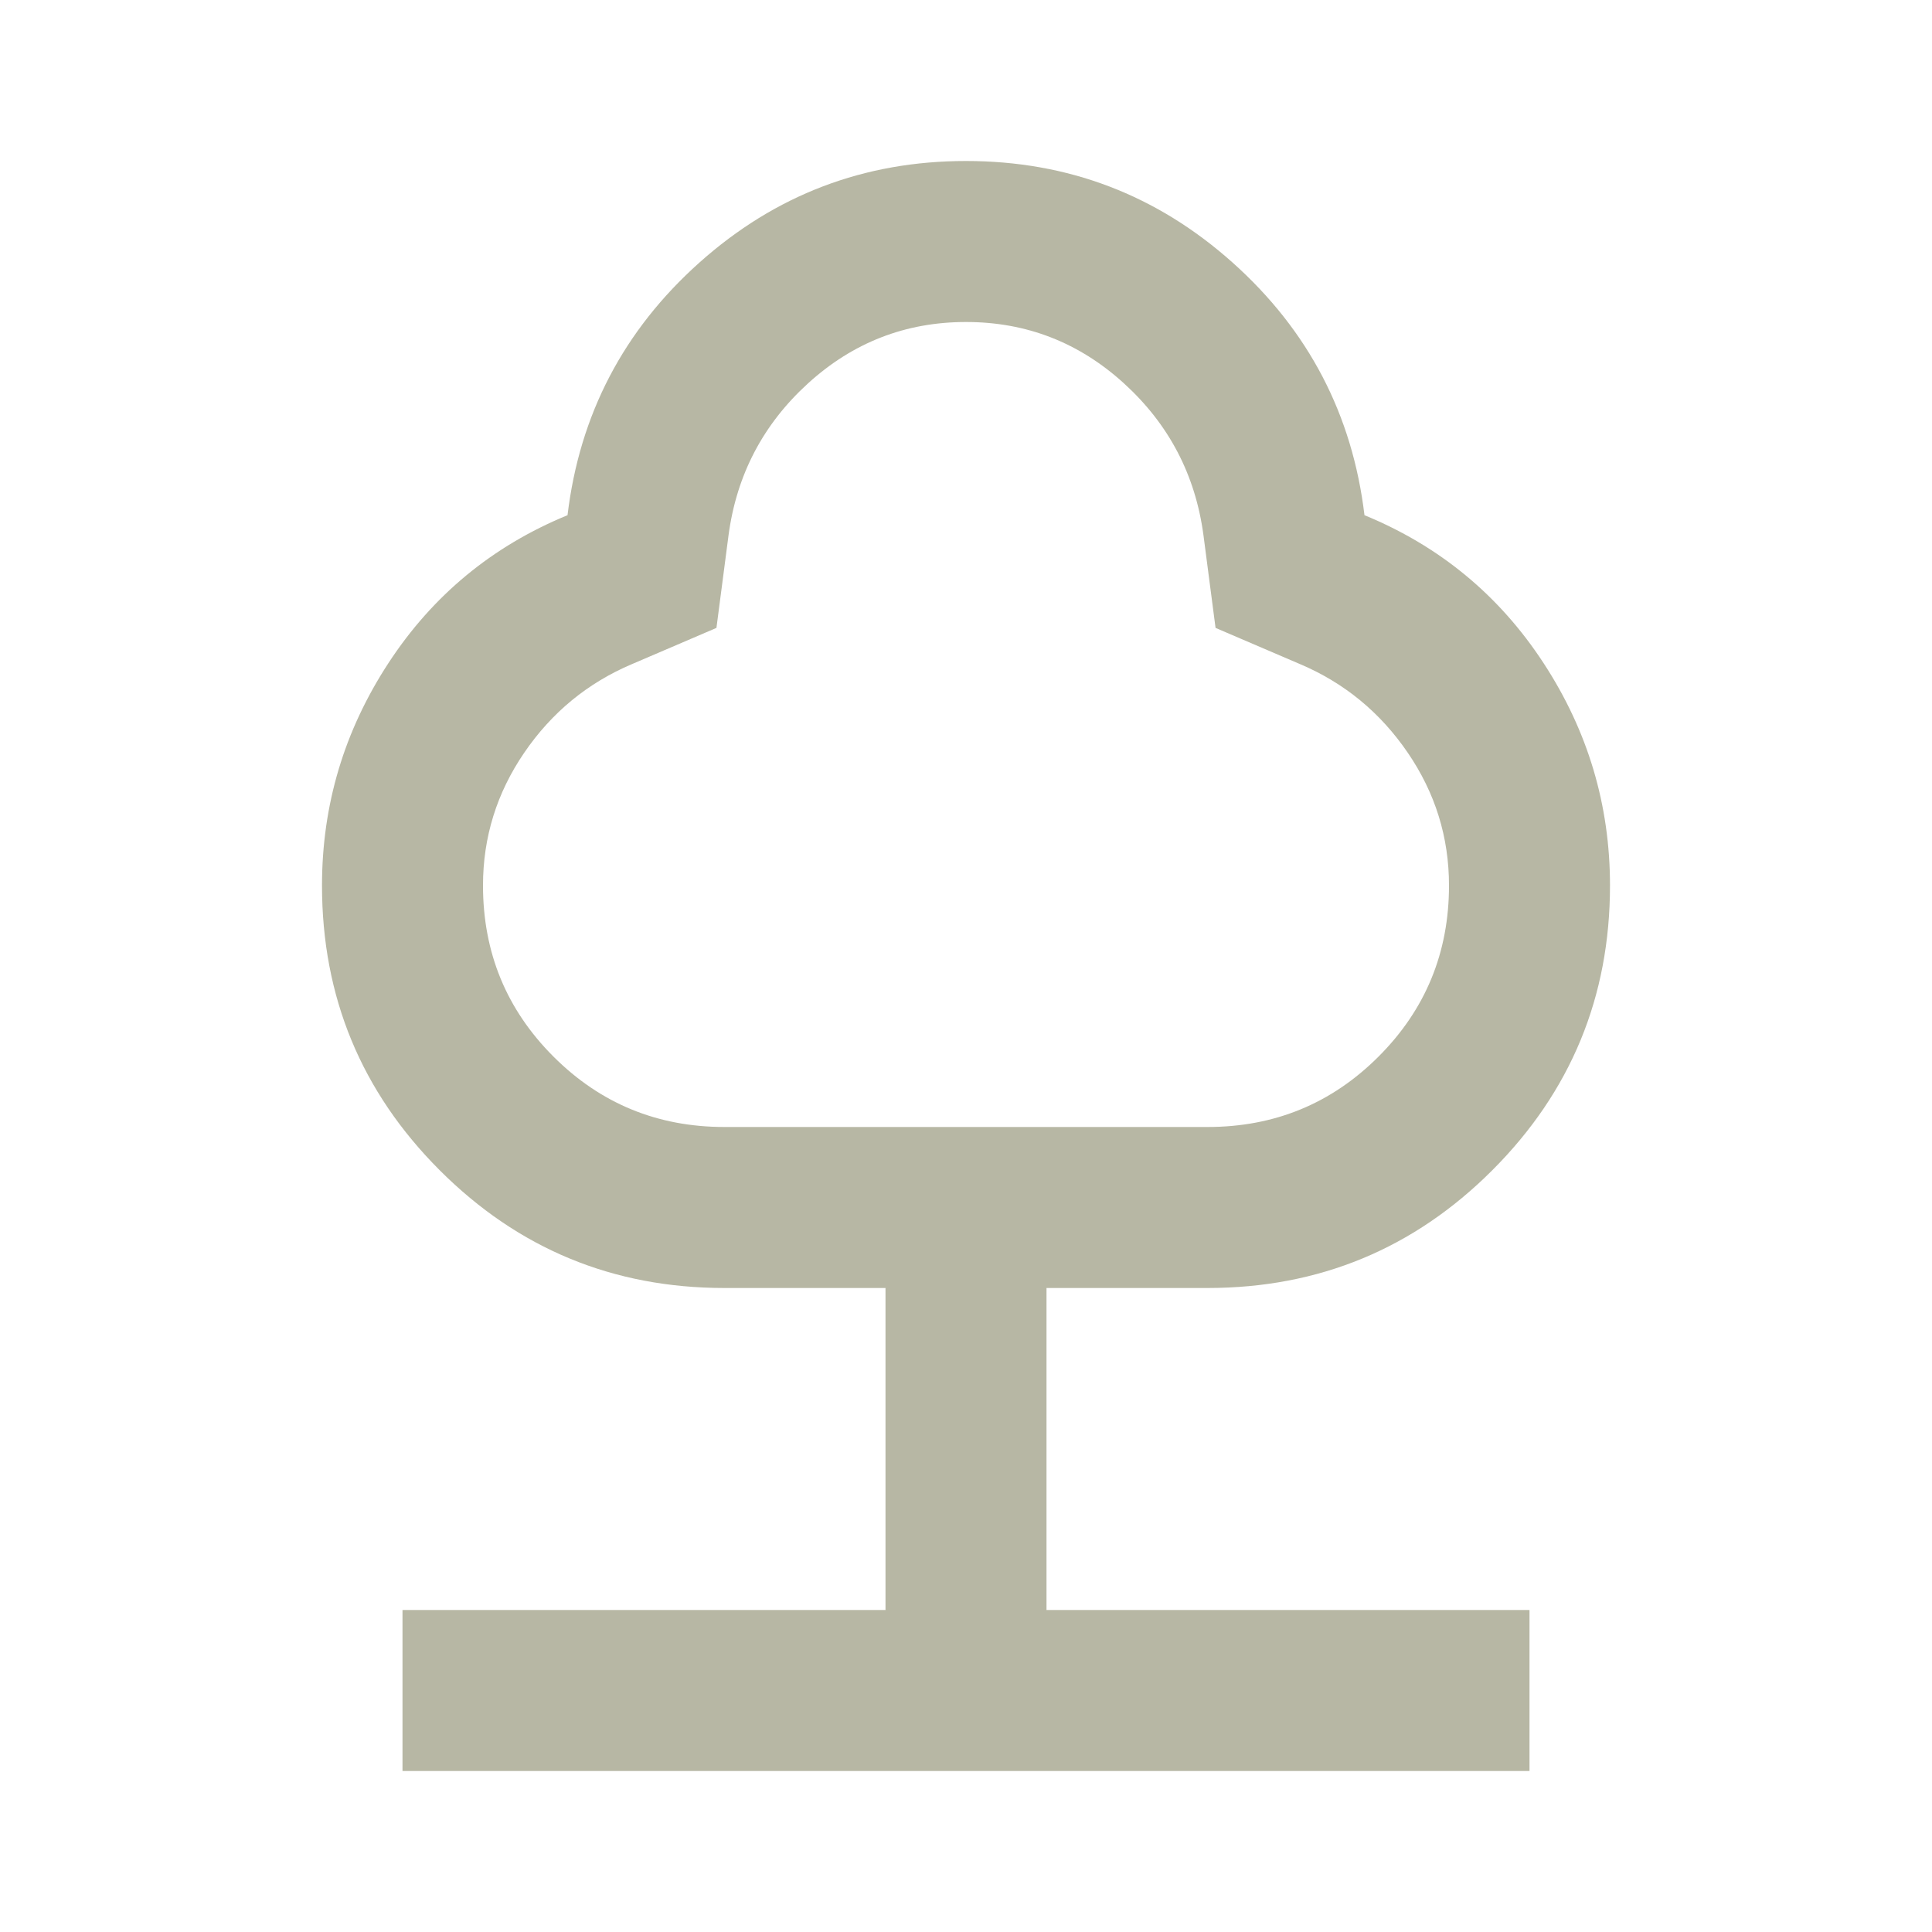
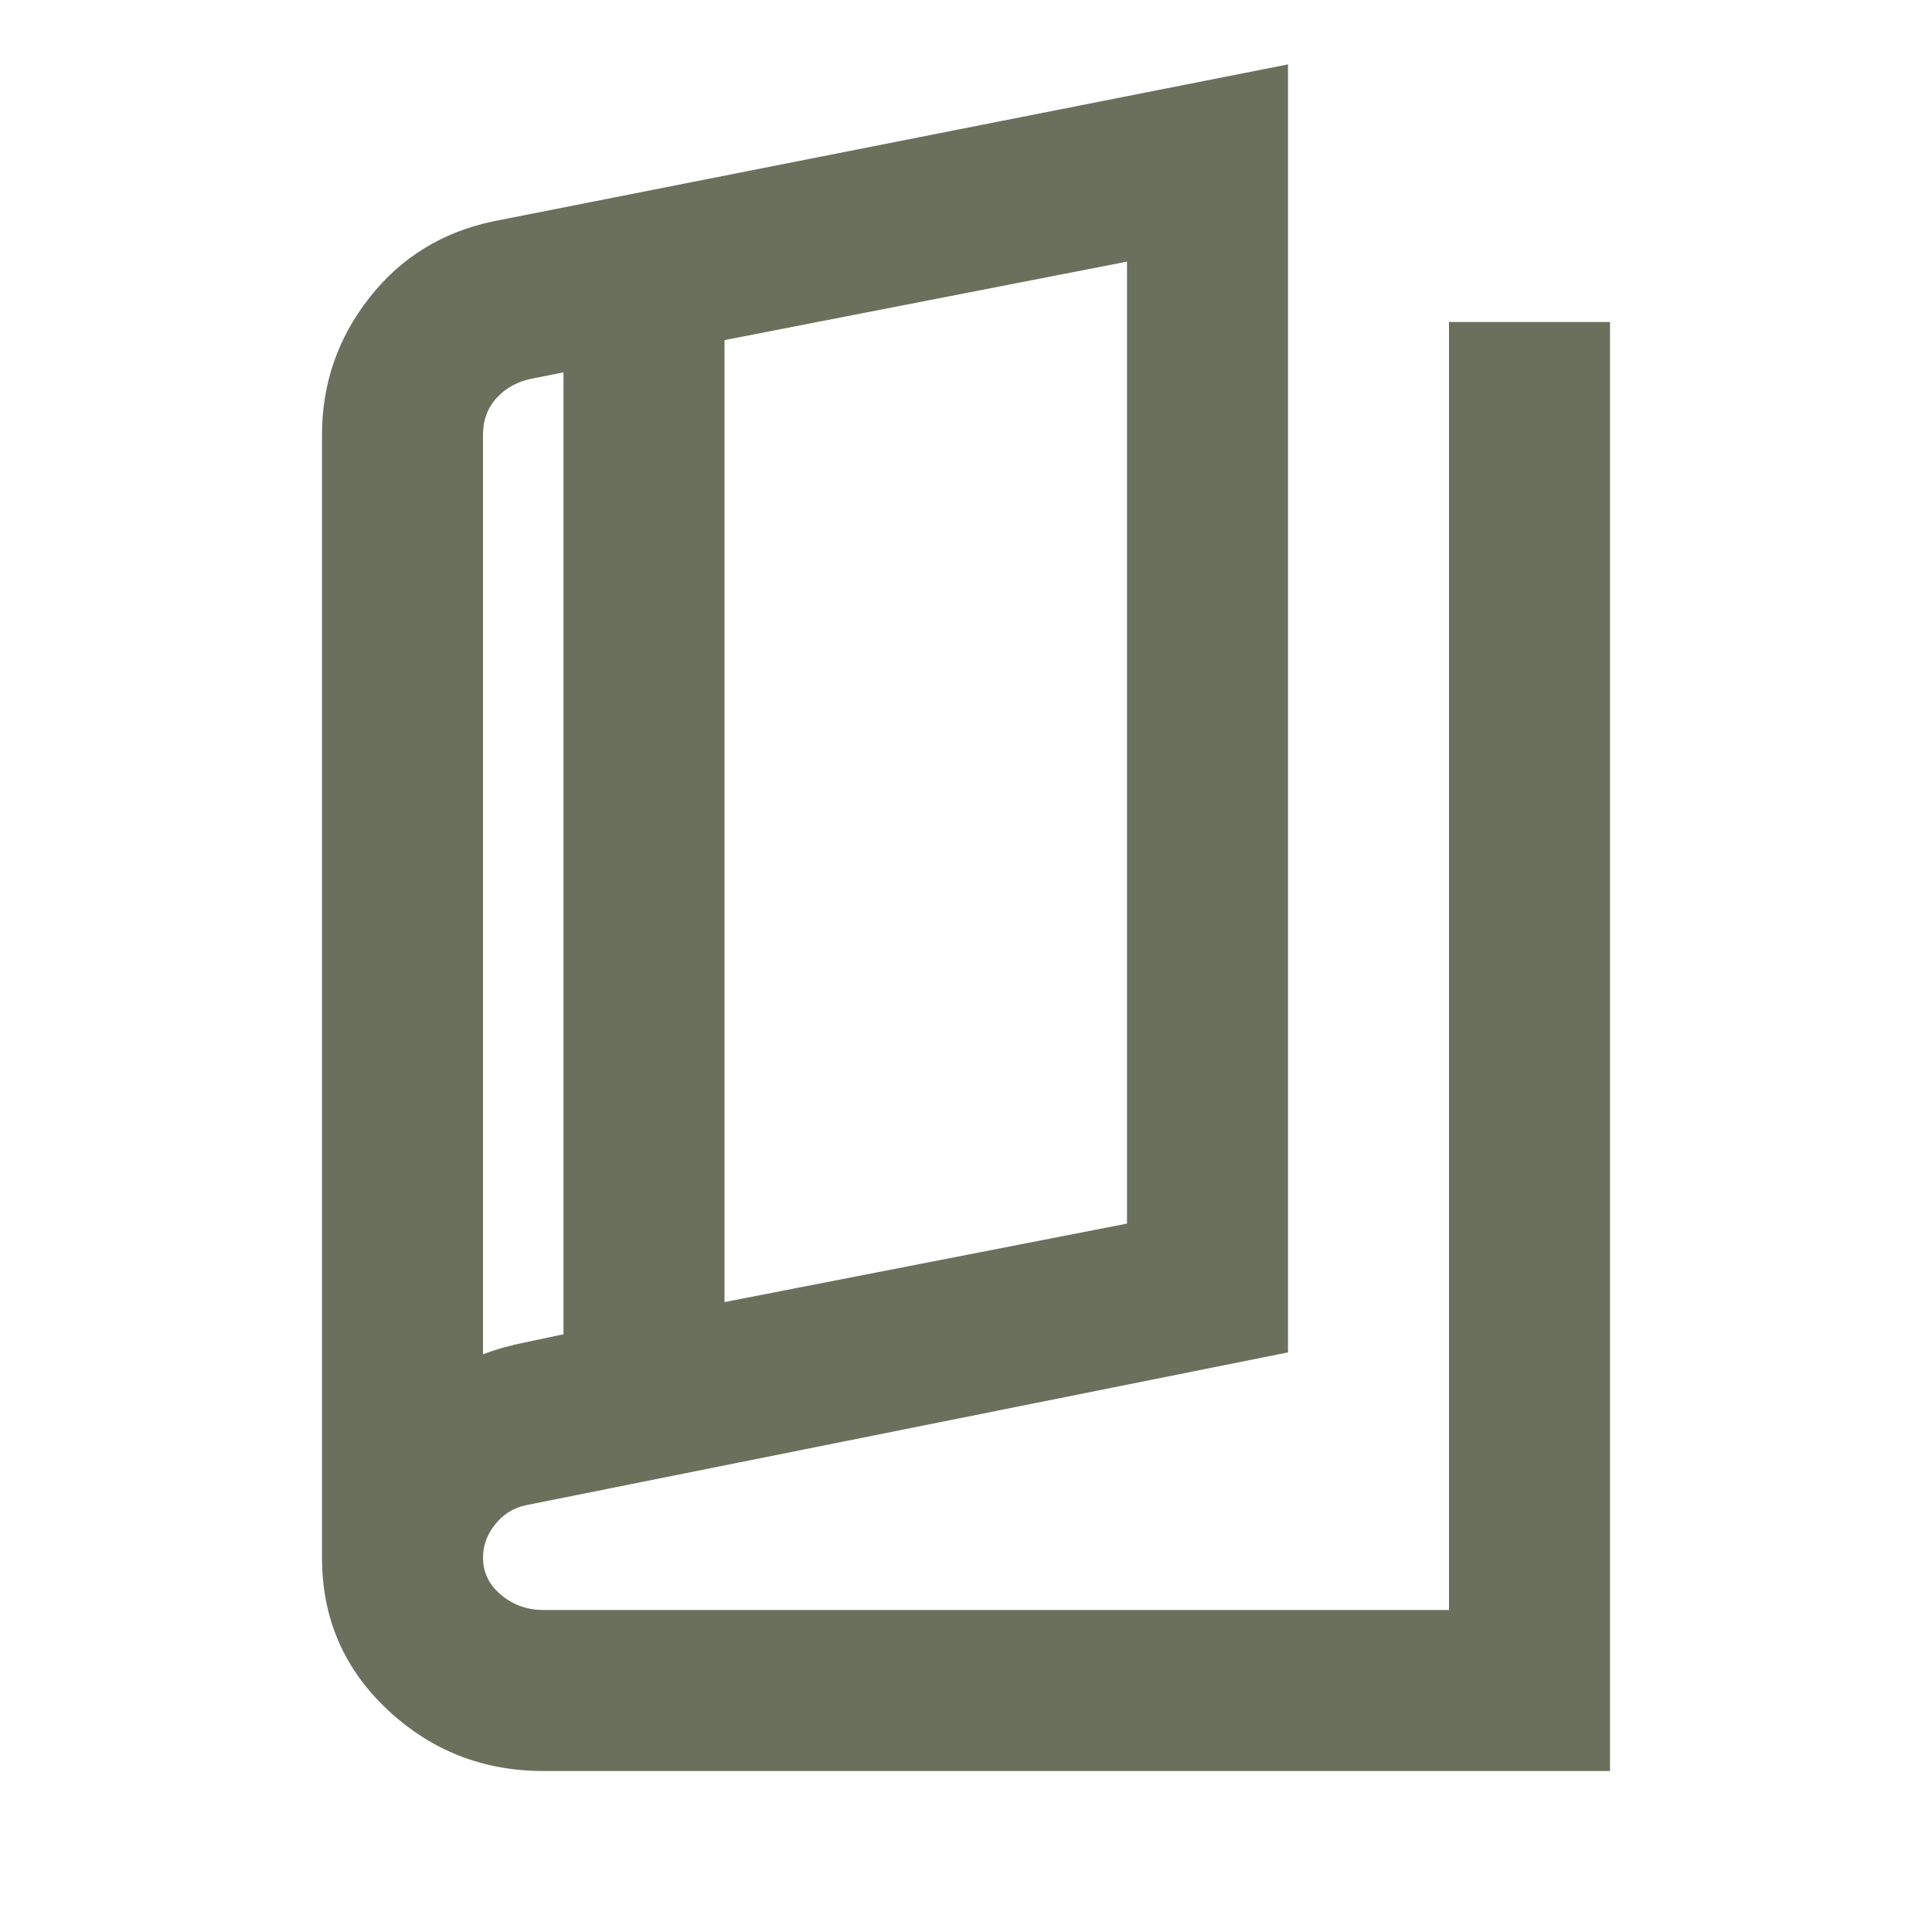
- <svg xmlns="http://www.w3.org/2000/svg" height="24px" viewBox="0 -960 960 960" width="24px" fill="#b7b7a4">
-   <path d="M200-80v-80h240v-160h-80q-83 0-141.5-58.5T160-520q0-60 33-110.5t89-73.5q9-75 65.5-125.5T480-880q76 0 132.5 50.5T678-704q56 23 89 73.5T800-520q0 83-58.5 141.5T600-320h-80v160h240v80H200Zm160-320h240q50 0 85-35t35-85q0-36-20.5-66T646-630l-42-18-6-46q-6-45-39.5-75.5T480-800q-45 0-78.5 30.5T362-694l-6 46-42 18q-33 14-53.5 44T240-520q0 50 35 85t85 35Zm120-200Z" />
+ <svg xmlns="http://www.w3.org/2000/svg" height="24px" viewBox="0 -960 960 960" width="24px" fill="#6b705c">
+   <path d="M270-80q-45 0-77.5-30.5T160-186v-558q0-38 23.5-68t61.5-38l395-78v640l-379 76q-9 2-15 9.5t-6 16.5q0 11 9 18.5t21 7.5h450v-640h80v720H270Zm90-233 200-39v-478l-200 39v478Zm-80 16v-478l-15 3q-11 2-18 9.5t-7 18.5v457q5-2 10.5-3.5T261-293l19-4Zm-40-472v482-482Z" />
</svg>
